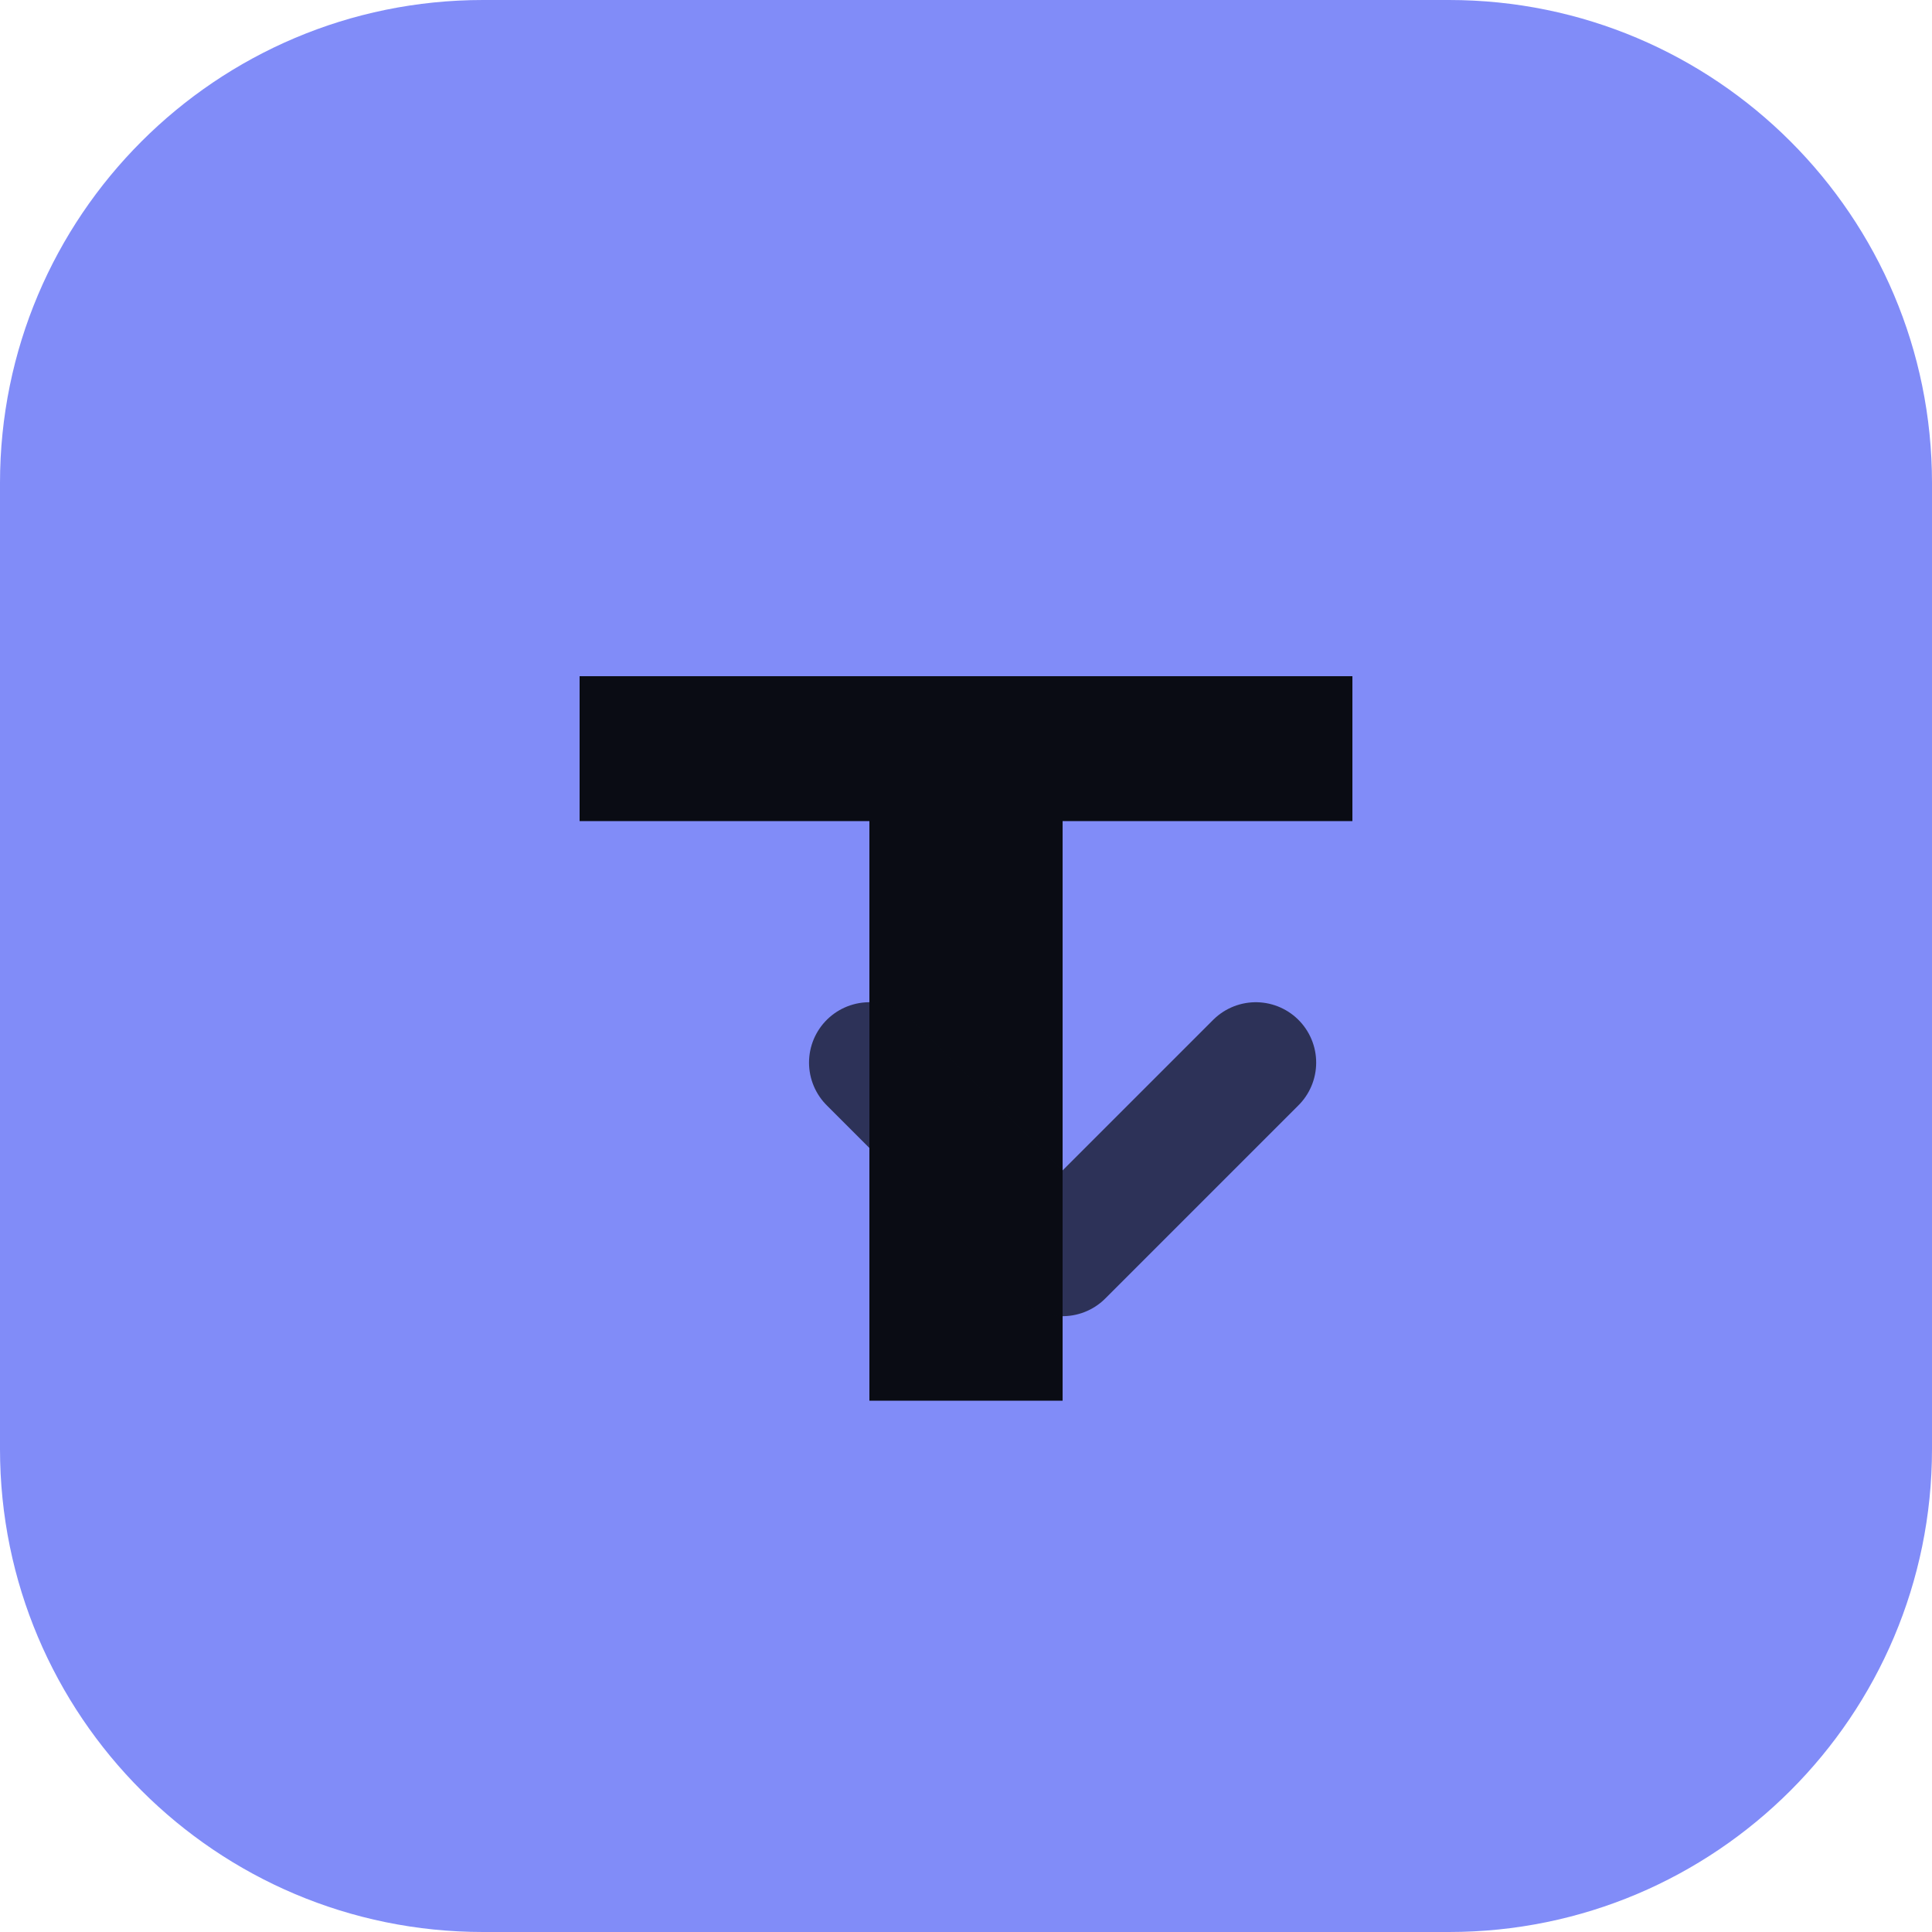
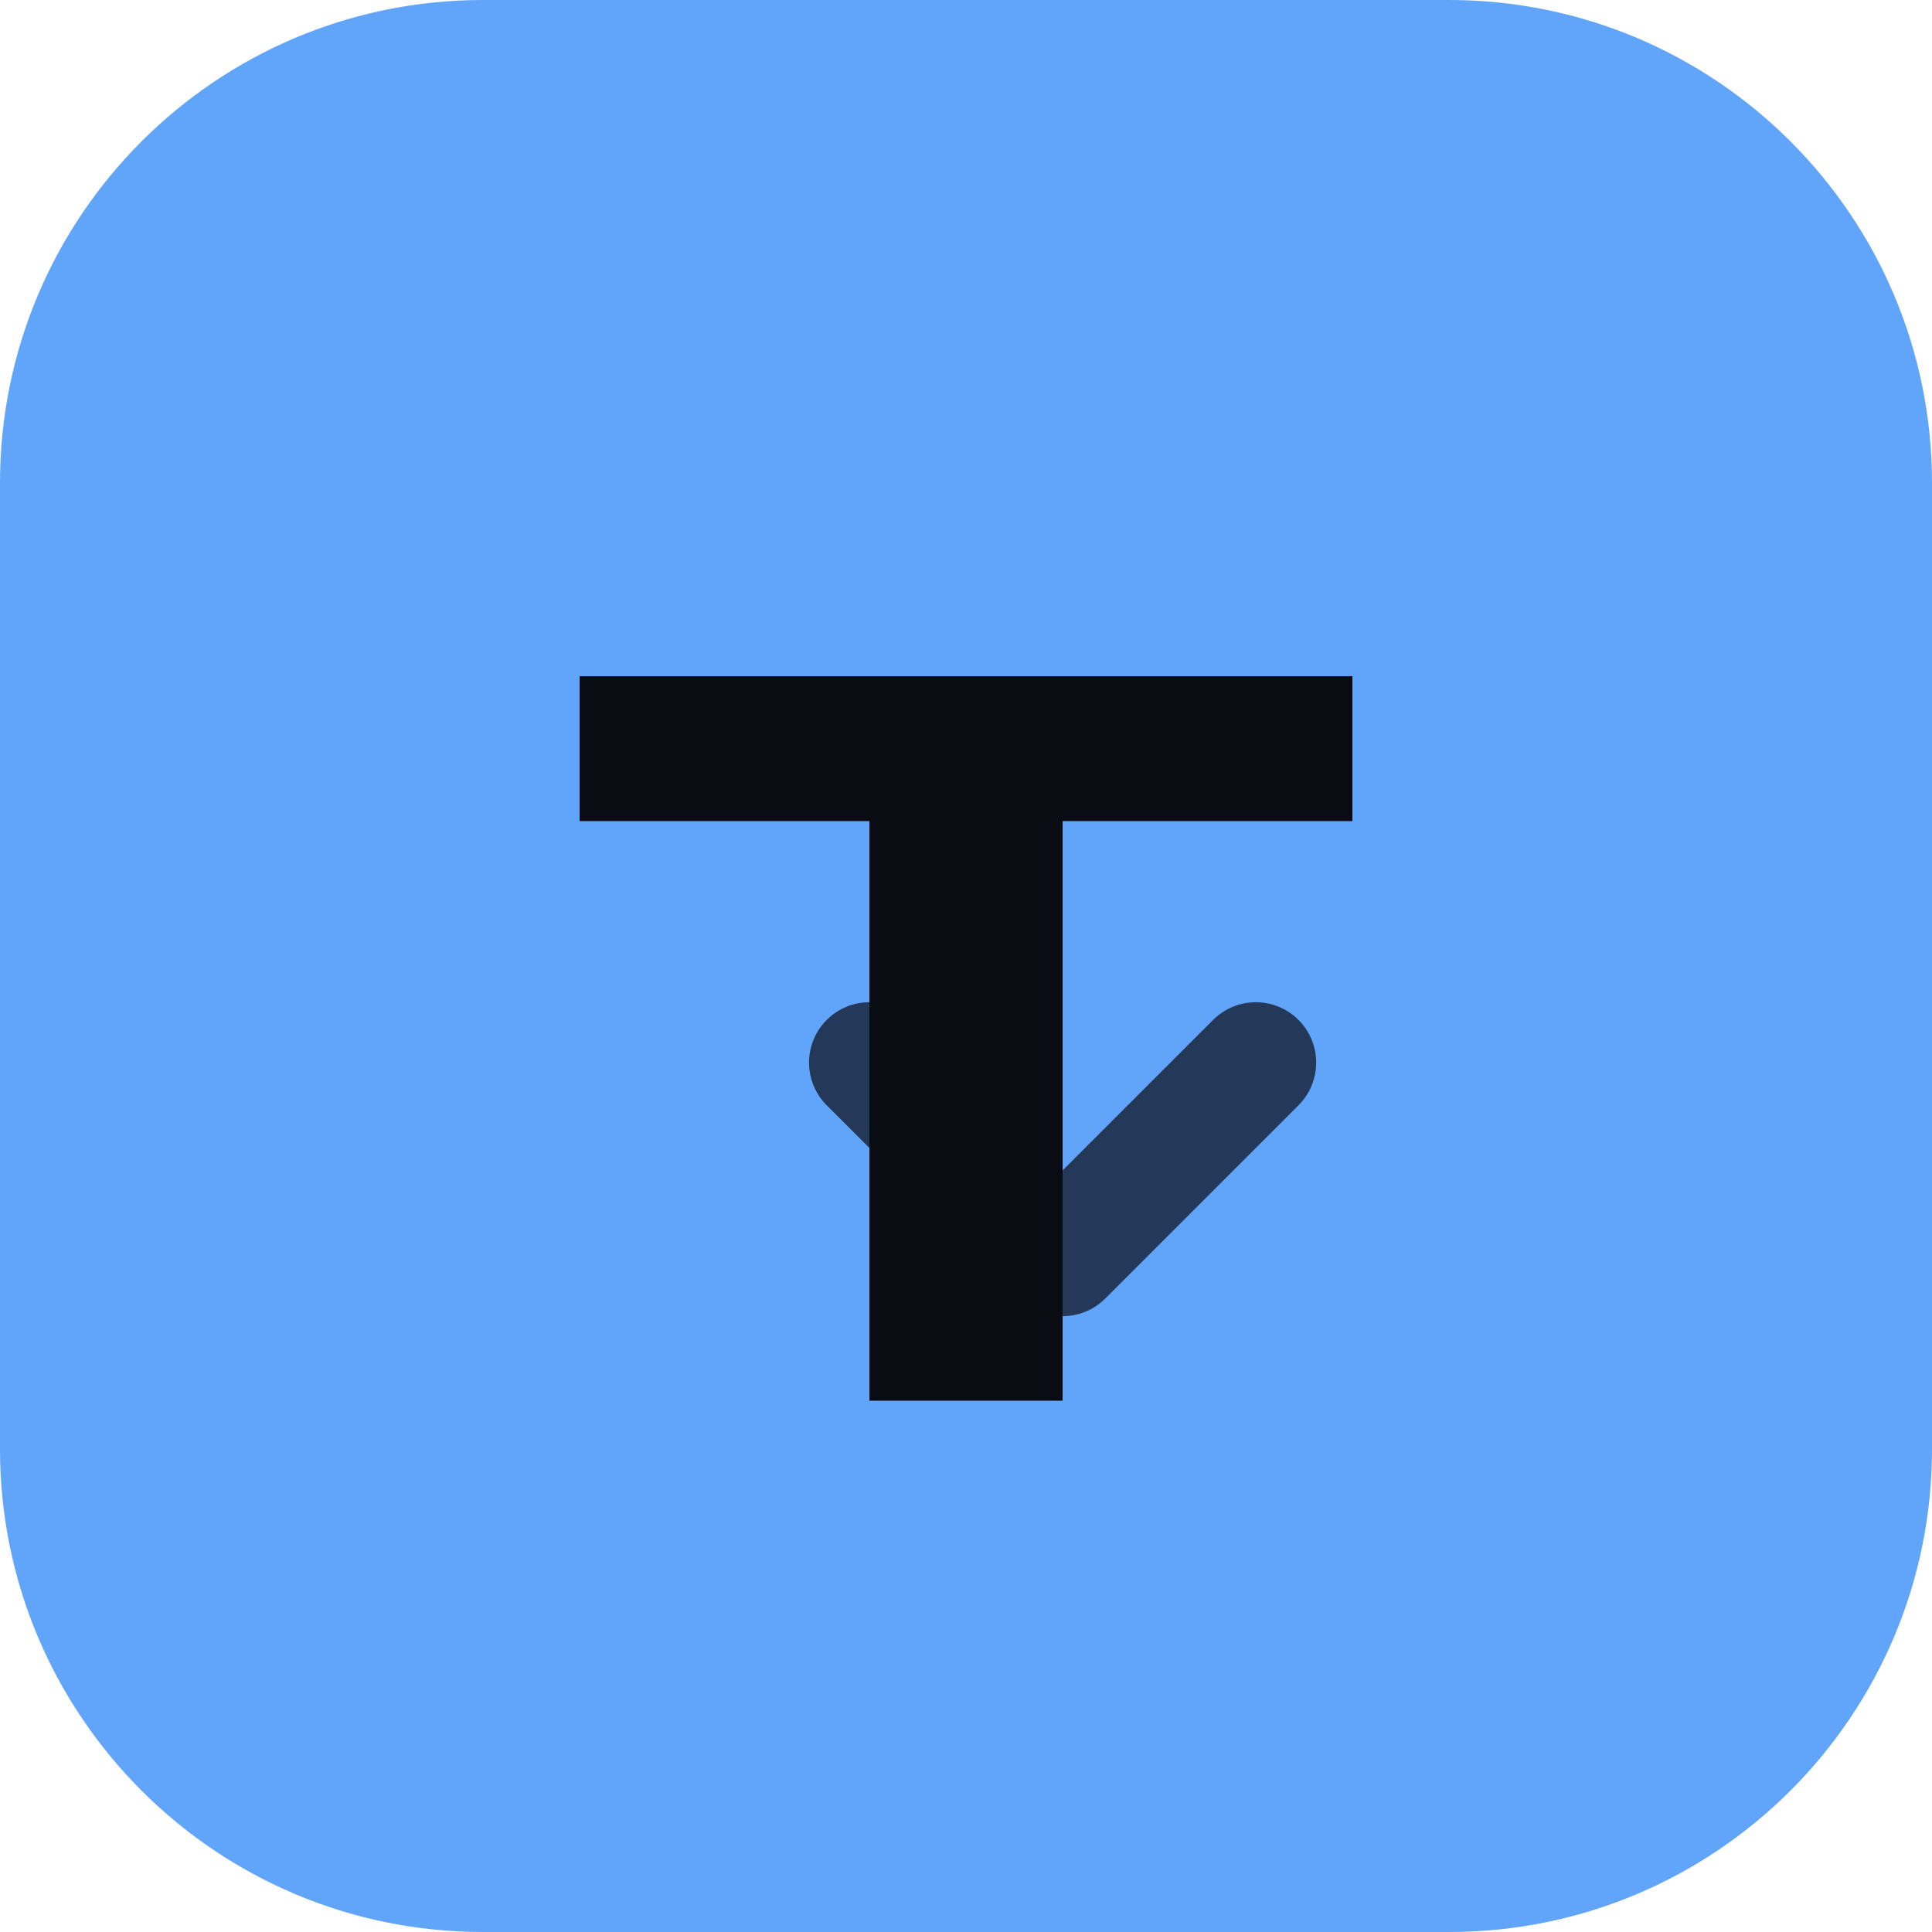
<svg xmlns="http://www.w3.org/2000/svg" viewBox="0 0 40 40" fill="none">
-   <rect width="40" height="40" rx="10" fill="#818cf8" />
+   <rect width="40" height="40" rx="10" fill="#60A5FA" />
  <path d="M12 14h16v3H22v12h-4V17h-6v-3z" fill="#0a0c14" />
  <path d="M26 22l-4 4-4-4" stroke="#0a0c14" stroke-width="2.5" stroke-linecap="round" stroke-linejoin="round" opacity="0.7" />
</svg>
